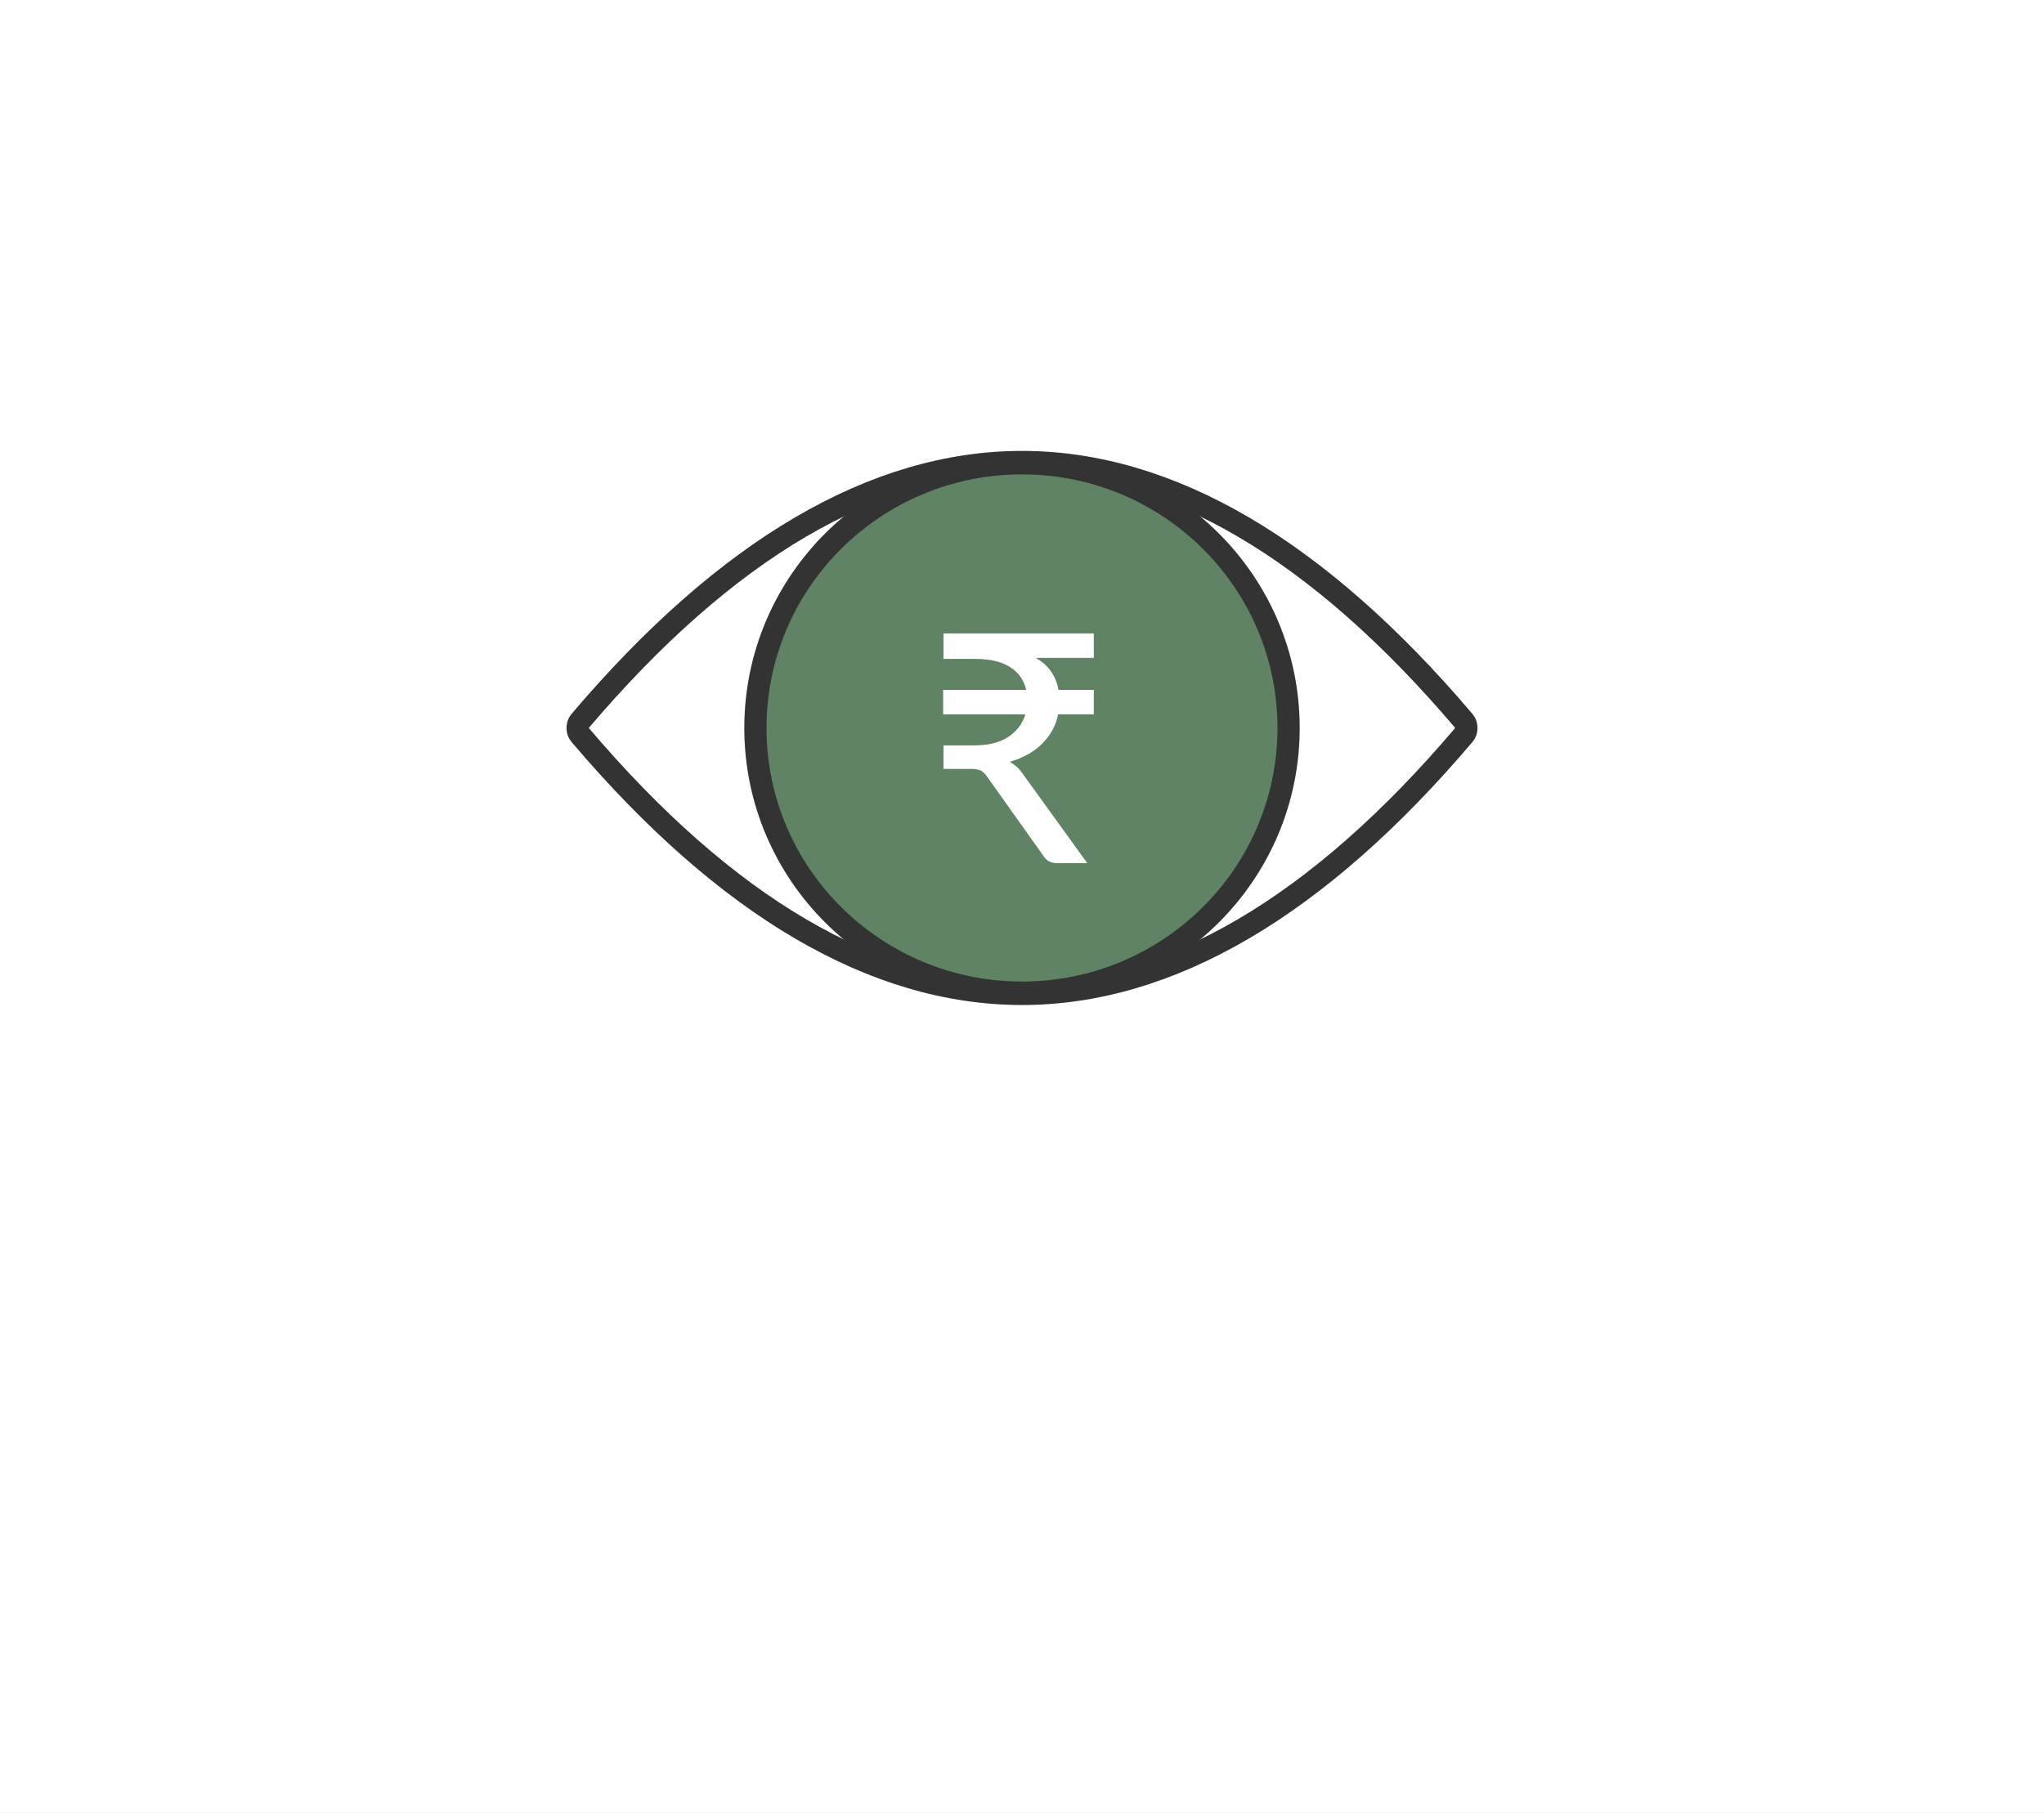
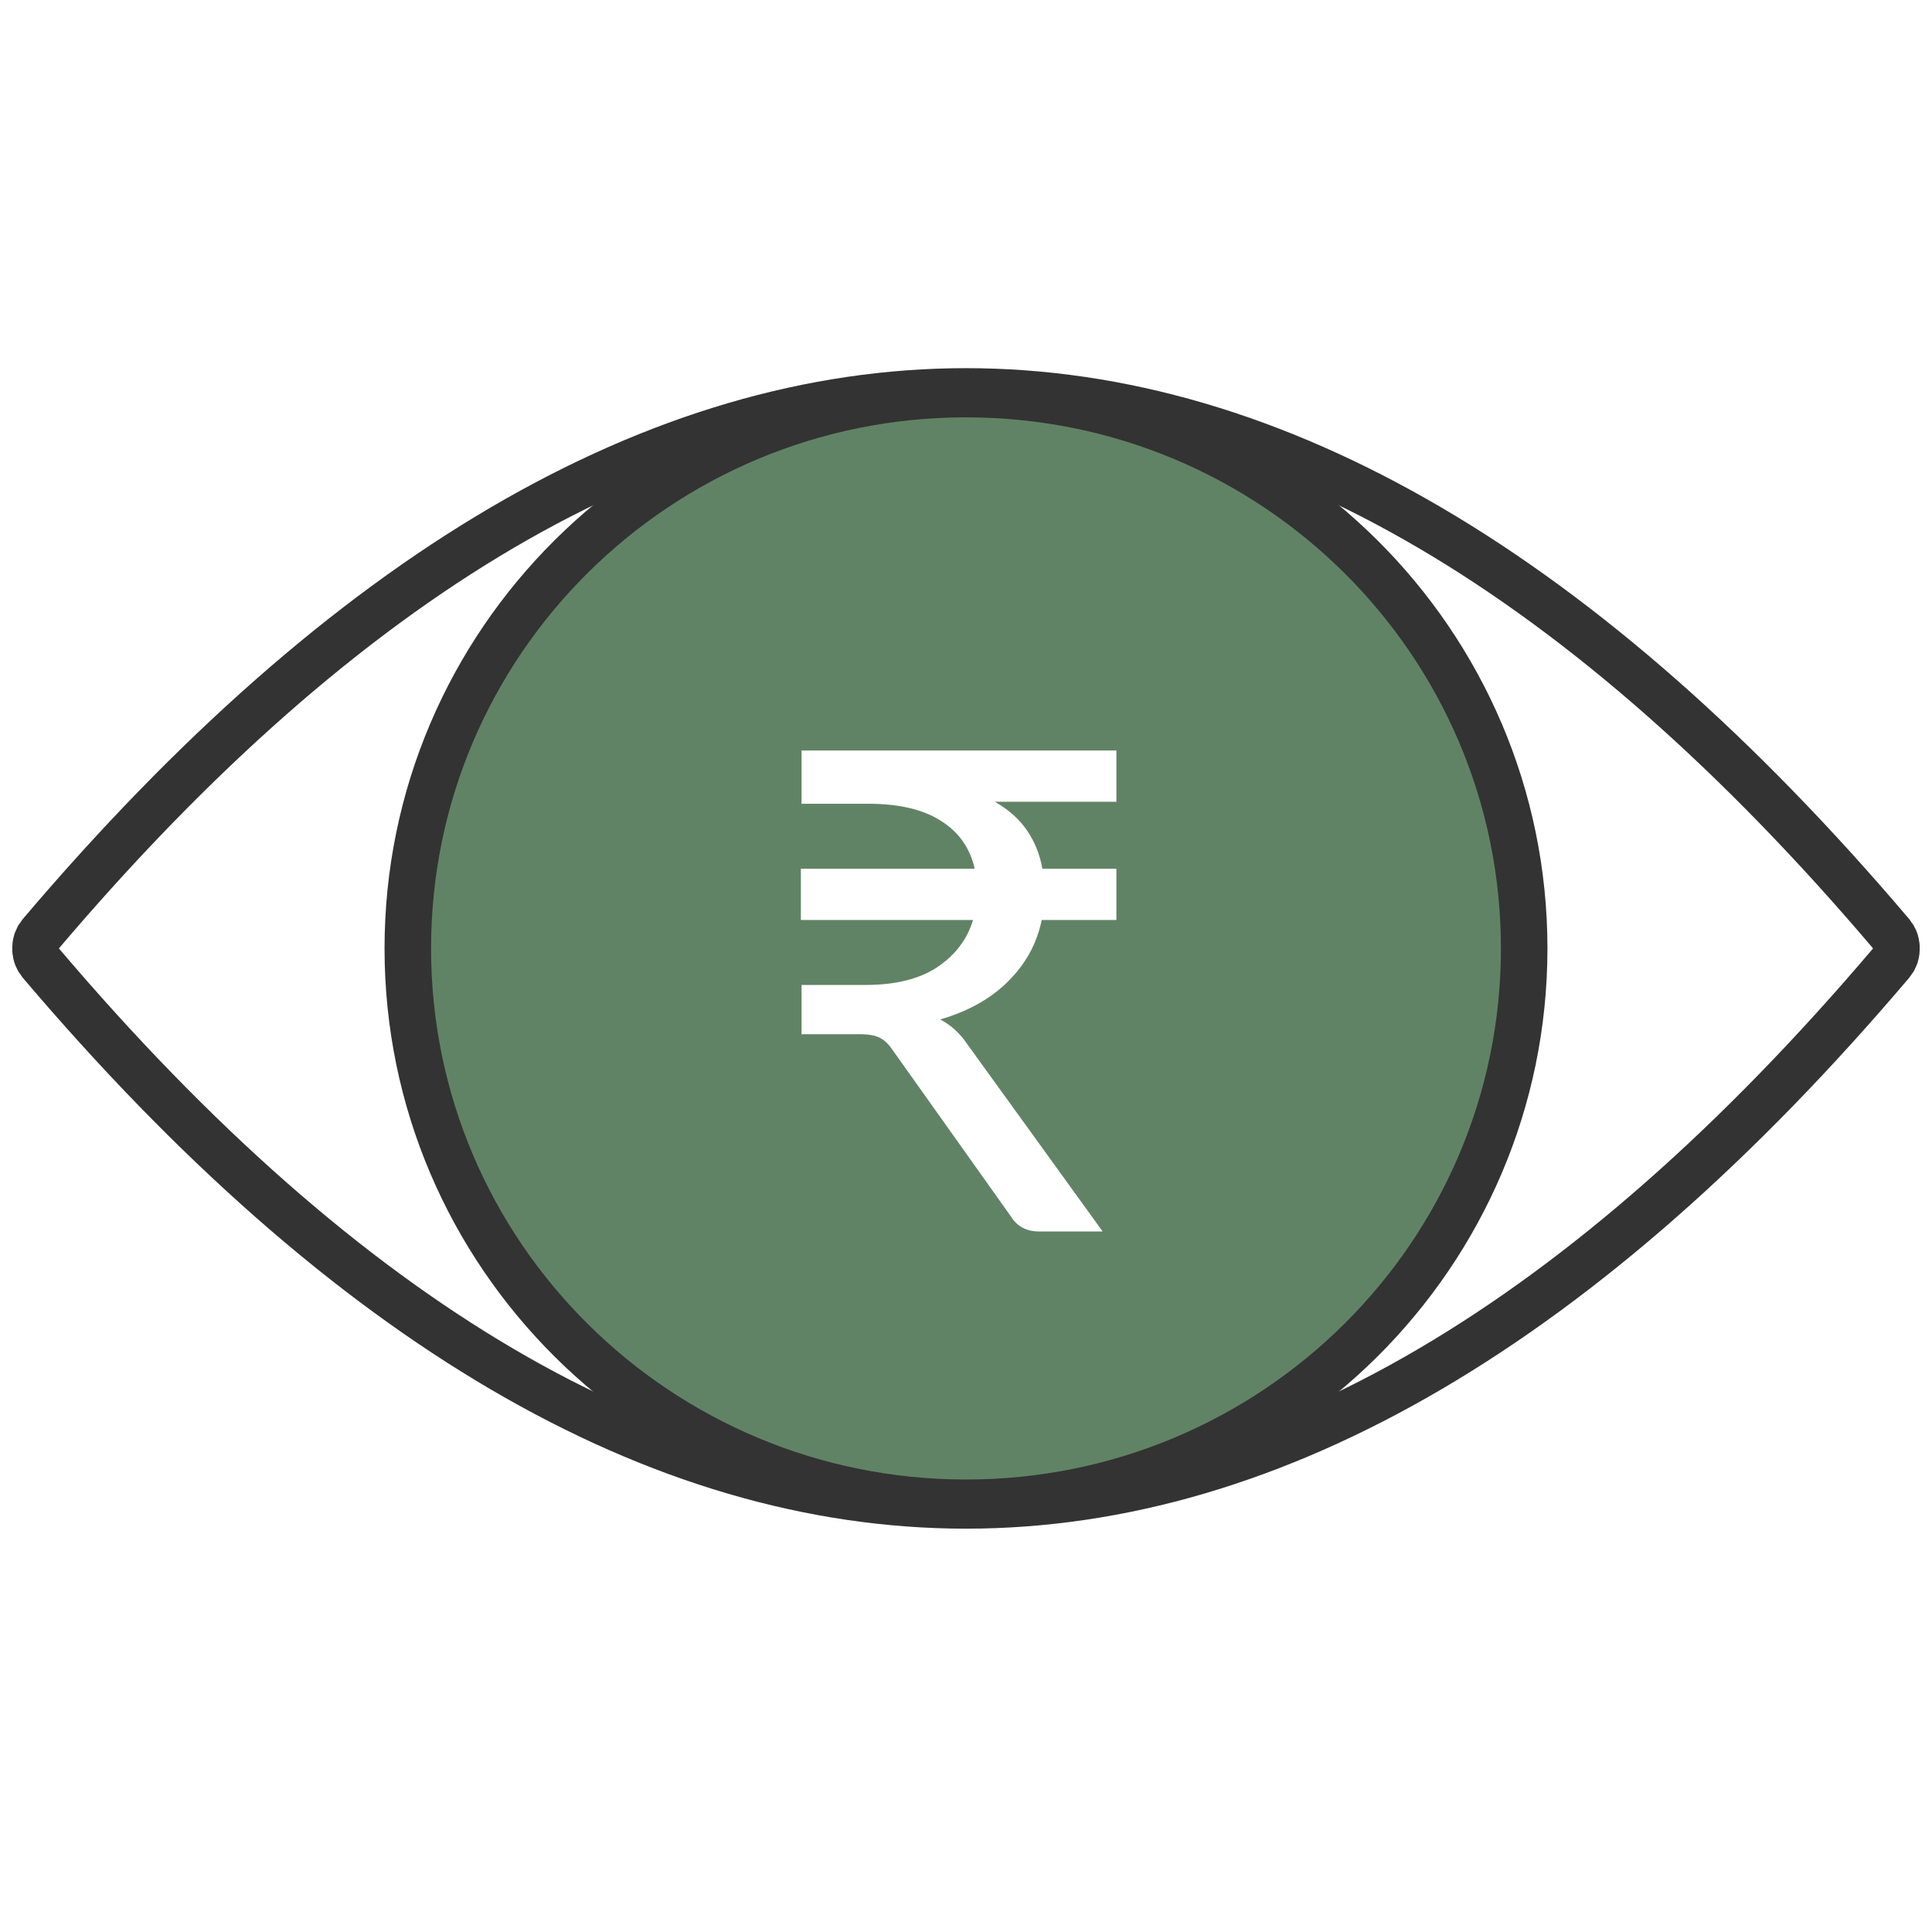
- <svg xmlns="http://www.w3.org/2000/svg" width="230" height="204" viewBox="0 0 230 204" fill="none">
-   <g clip-path="url(#clip0_1_1193)">
-     <path d="M230 0H0V204H230V0Z" fill="white" />
-     <path d="M164.909 82.412C164.929 82.373 164.942 82.334 164.955 82.295C164.968 82.257 164.974 82.211 164.981 82.172C164.987 82.133 165 82.095 165 82.056C165 82.017 165 81.972 165 81.933C165 81.894 165 81.848 165 81.81C165 81.771 164.987 81.732 164.981 81.693C164.974 81.654 164.968 81.609 164.955 81.57C164.942 81.531 164.922 81.492 164.909 81.453C164.89 81.414 164.877 81.376 164.857 81.343C164.832 81.304 164.806 81.266 164.773 81.227C164.754 81.201 164.741 81.175 164.721 81.149C148.307 61.807 131.582 52 115 52C98.418 52 81.693 61.807 65.278 81.149C65.259 81.175 65.246 81.201 65.227 81.227C65.201 81.266 65.168 81.304 65.142 81.343C65.123 81.382 65.11 81.421 65.091 81.453C65.071 81.492 65.058 81.531 65.045 81.57C65.032 81.609 65.026 81.654 65.019 81.693C65.013 81.732 65 81.771 65 81.81C65 81.848 65 81.894 65 81.933C65 81.972 65 82.017 65 82.056C65 82.095 65.013 82.133 65.019 82.172C65.026 82.211 65.032 82.257 65.045 82.295C65.058 82.334 65.078 82.373 65.091 82.412C65.11 82.451 65.123 82.49 65.142 82.522C65.168 82.561 65.194 82.6 65.227 82.639C65.246 82.665 65.259 82.691 65.278 82.716C81.693 102.058 98.418 111.865 115 111.865C131.582 111.865 148.307 102.058 164.721 82.716C164.741 82.691 164.754 82.665 164.773 82.639C164.799 82.6 164.832 82.561 164.857 82.522C164.877 82.483 164.89 82.444 164.909 82.412Z" stroke="#333333" stroke-width="2.5" stroke-miterlimit="10" />
-     <path d="M115 111.723C131.567 111.723 144.997 98.385 144.997 81.933C144.997 65.48 131.567 52.143 115 52.143C98.433 52.143 85.003 65.48 85.003 81.933C85.003 98.385 98.433 111.723 115 111.723Z" fill="#618365" stroke="#333333" stroke-width="2.5" stroke-miterlimit="10" />
-     <path d="M123.082 74.05H116.548C117.304 74.482 117.886 75.004 118.294 75.616C118.702 76.216 118.972 76.894 119.104 77.65H123.082V80.404H119.068C118.816 81.652 118.222 82.744 117.286 83.68C116.362 84.616 115.138 85.306 113.614 85.75C114.19 86.05 114.676 86.494 115.072 87.082L122.344 97.144H118.924C118.252 97.144 117.748 96.874 117.412 96.334L111.04 87.37C110.836 87.07 110.614 86.86 110.374 86.74C110.134 86.608 109.768 86.542 109.276 86.542H106.162V83.896H109.6C111.208 83.896 112.492 83.578 113.452 82.942C114.424 82.294 115.066 81.448 115.378 80.404H106.126V77.65H115.468C115.216 76.534 114.61 75.676 113.65 75.076C112.702 74.464 111.394 74.158 109.726 74.158H106.162V71.296H123.082V74.05Z" fill="white" />
+ <svg xmlns="http://www.w3.org/2000/svg" version="1.1" width="1000" height="1000" viewBox="0 0 1000 1000" xml:space="preserve">
+   <defs>
+ 	</defs>
+   <rect x="0" y="0" width="100%" height="100%" fill="#ffffff" />
+   <g transform="matrix(9.6316 0 0 9.6316 499.9971 684.1802)" id="975431">
+     <g style="" vector-effect="non-scaling-stroke">
+       <g transform="matrix(1 0 0 1 0 0)" clip-path="url(#CLIPPATH_1)">
+         <clipPath id="CLIPPATH_1">
+           <rect transform="matrix(1 0 0 1 0 0)" id="clip0_1_1193" x="-115" y="-102" rx="0" ry="0" width="230" height="204" />
+         </clipPath>
+         <path style="stroke: none; stroke-width: 1; stroke-dasharray: none; stroke-linecap: butt; stroke-dashoffset: 0; stroke-linejoin: miter; stroke-miterlimit: 4; is-custom-font: none; font-file-url: none; fill: rgb(255,255,255); fill-rule: nonzero; opacity: 1;" transform=" translate(-115, -102)" d="M 230 0 H 0 V 204 H 230 V 0 Z" stroke-linecap="round" />
+       </g>
+       <g transform="matrix(1 0 0 1 0 -20.0675)" clip-path="url(#CLIPPATH_2)">
+         <clipPath id="CLIPPATH_2">
+           <rect transform="matrix(1 0 0 1 0 20.0675)" id="clip0_1_1193" x="-115" y="-102" rx="0" ry="0" width="230" height="204" />
+         </clipPath>
+         <path style="stroke: rgb(51,51,51); stroke-width: 2.5; stroke-dasharray: none; stroke-linecap: butt; stroke-dashoffset: 0; stroke-linejoin: miter; stroke-miterlimit: 10; is-custom-font: none; font-file-url: none; fill: none; fill-rule: nonzero; opacity: 1;" transform=" translate(-115, -81.9325)" d="M 164.909 82.412 C 164.929 82.373 164.942 82.334 164.955 82.295 C 164.968 82.257 164.974 82.211 164.981 82.172 C 164.987 82.133 165 82.095 165 82.056 C 165 82.017 165 81.972 165 81.933 C 165 81.894 165 81.848 165 81.81 C 165 81.771 164.987 81.732 164.981 81.693 C 164.974 81.654 164.968 81.609 164.955 81.57 C 164.942 81.531 164.922 81.492 164.909 81.453 C 164.89 81.414 164.877 81.376 164.857 81.343 C 164.832 81.304 164.806 81.266 164.773 81.227 C 164.754 81.201 164.741 81.175 164.721 81.149 C 148.307 61.807 131.582 52 115 52 C 98.418 52 81.693 61.807 65.278 81.149 C 65.259 81.175 65.246 81.201 65.227 81.227 C 65.201 81.266 65.168 81.304 65.142 81.343 C 65.123 81.382 65.11 81.421 65.091 81.453 C 65.071 81.492 65.058 81.531 65.045 81.57 C 65.032 81.609 65.026 81.654 65.019 81.693 C 65.013 81.732 65 81.771 65 81.81 C 65 81.848 65 81.894 65 81.933 C 65 81.972 65 82.017 65 82.056 C 65 82.095 65.013 82.133 65.019 82.172 C 65.026 82.211 65.032 82.257 65.045 82.295 C 65.058 82.334 65.078 82.373 65.091 82.412 C 65.11 82.451 65.123 82.49 65.142 82.522 C 65.168 82.561 65.194 82.6 65.227 82.639 C 65.246 82.665 65.259 82.691 65.278 82.716 C 81.693 102.058 98.418 111.865 115 111.865 C 131.582 111.865 148.307 102.058 164.721 82.716 C 164.741 82.691 164.754 82.665 164.773 82.639 C 164.799 82.6 164.832 82.561 164.857 82.522 C 164.877 82.483 164.89 82.444 164.909 82.412 Z" stroke-linecap="round" />
+       </g>
+       <g transform="matrix(1 0 0 1 -0.0002 -20.0672)" clip-path="url(#CLIPPATH_3)">
+         <clipPath id="CLIPPATH_3">
+           <rect transform="matrix(1 0 0 1 0.0002 20.0672)" id="clip0_1_1193" x="-115" y="-102" rx="0" ry="0" width="230" height="204" />
+         </clipPath>
+         <path style="stroke: rgb(51,51,51); stroke-width: 2.5; stroke-dasharray: none; stroke-linecap: butt; stroke-dashoffset: 0; stroke-linejoin: miter; stroke-miterlimit: 10; is-custom-font: none; font-file-url: none; fill: rgb(97,131,101); fill-rule: nonzero; opacity: 1;" transform=" translate(-114.9998, -81.9328)" d="M 115 111.723 C 131.567 111.723 144.997 98.385 144.997 81.933 C 144.997 65.48 131.567 52.143 115 52.143 C 98.433 52.143 85.003 65.48 85.003 81.933 C 85.003 98.385 98.433 111.723 115 111.723 Z" stroke-linecap="round" />
+       </g>
+       <g transform="matrix(1 0 0 1 -0.396 -17.7804)" clip-path="url(#CLIPPATH_4)">
+         <clipPath id="CLIPPATH_4">
+           <rect transform="matrix(1 0 0 1 0.396 17.7804)" id="clip0_1_1193" x="-115" y="-102" rx="0" ry="0" width="230" height="204" />
+         </clipPath>
+         <path style="stroke: none; stroke-width: 1; stroke-dasharray: none; stroke-linecap: butt; stroke-dashoffset: 0; stroke-linejoin: miter; stroke-miterlimit: 4; is-custom-font: none; font-file-url: none; fill: rgb(255,255,255); fill-rule: nonzero; opacity: 1;" transform=" translate(-114.604, -84.2196)" d="M 123.082 74.05 H 116.548 C 117.304 74.482 117.886 75.004 118.294 75.616 C 118.702 76.216 118.972 76.894 119.104 77.65 H 123.082 V 80.404 H 119.068 C 118.816 81.652 118.222 82.744 117.286 83.68 C 116.362 84.616 115.138 85.306 113.614 85.75 C 114.19 86.05 114.676 86.494 115.072 87.082 L 122.344 97.144 H 118.924 C 118.252 97.144 117.748 96.874 117.412 96.334 L 111.04 87.37 C 110.836 87.07 110.614 86.86 110.374 86.74 C 110.134 86.608 109.768 86.542 109.276 86.542 H 106.162 V 83.896 H 109.6 C 111.208 83.896 112.492 83.578 113.452 82.942 C 114.424 82.294 115.066 81.448 115.378 80.404 H 106.126 V 77.65 H 115.468 C 115.216 76.534 114.61 75.676 113.65 75.076 C 112.702 74.464 111.394 74.158 109.726 74.158 H 106.162 V 71.296 H 123.082 V 74.05 Z" stroke-linecap="round" />
+       </g>
+     </g>
  </g>
-   <defs>
-     <clipPath id="clip0_1_1193">
-       <rect width="230" height="204" fill="white" />
-     </clipPath>
-   </defs>
</svg>
